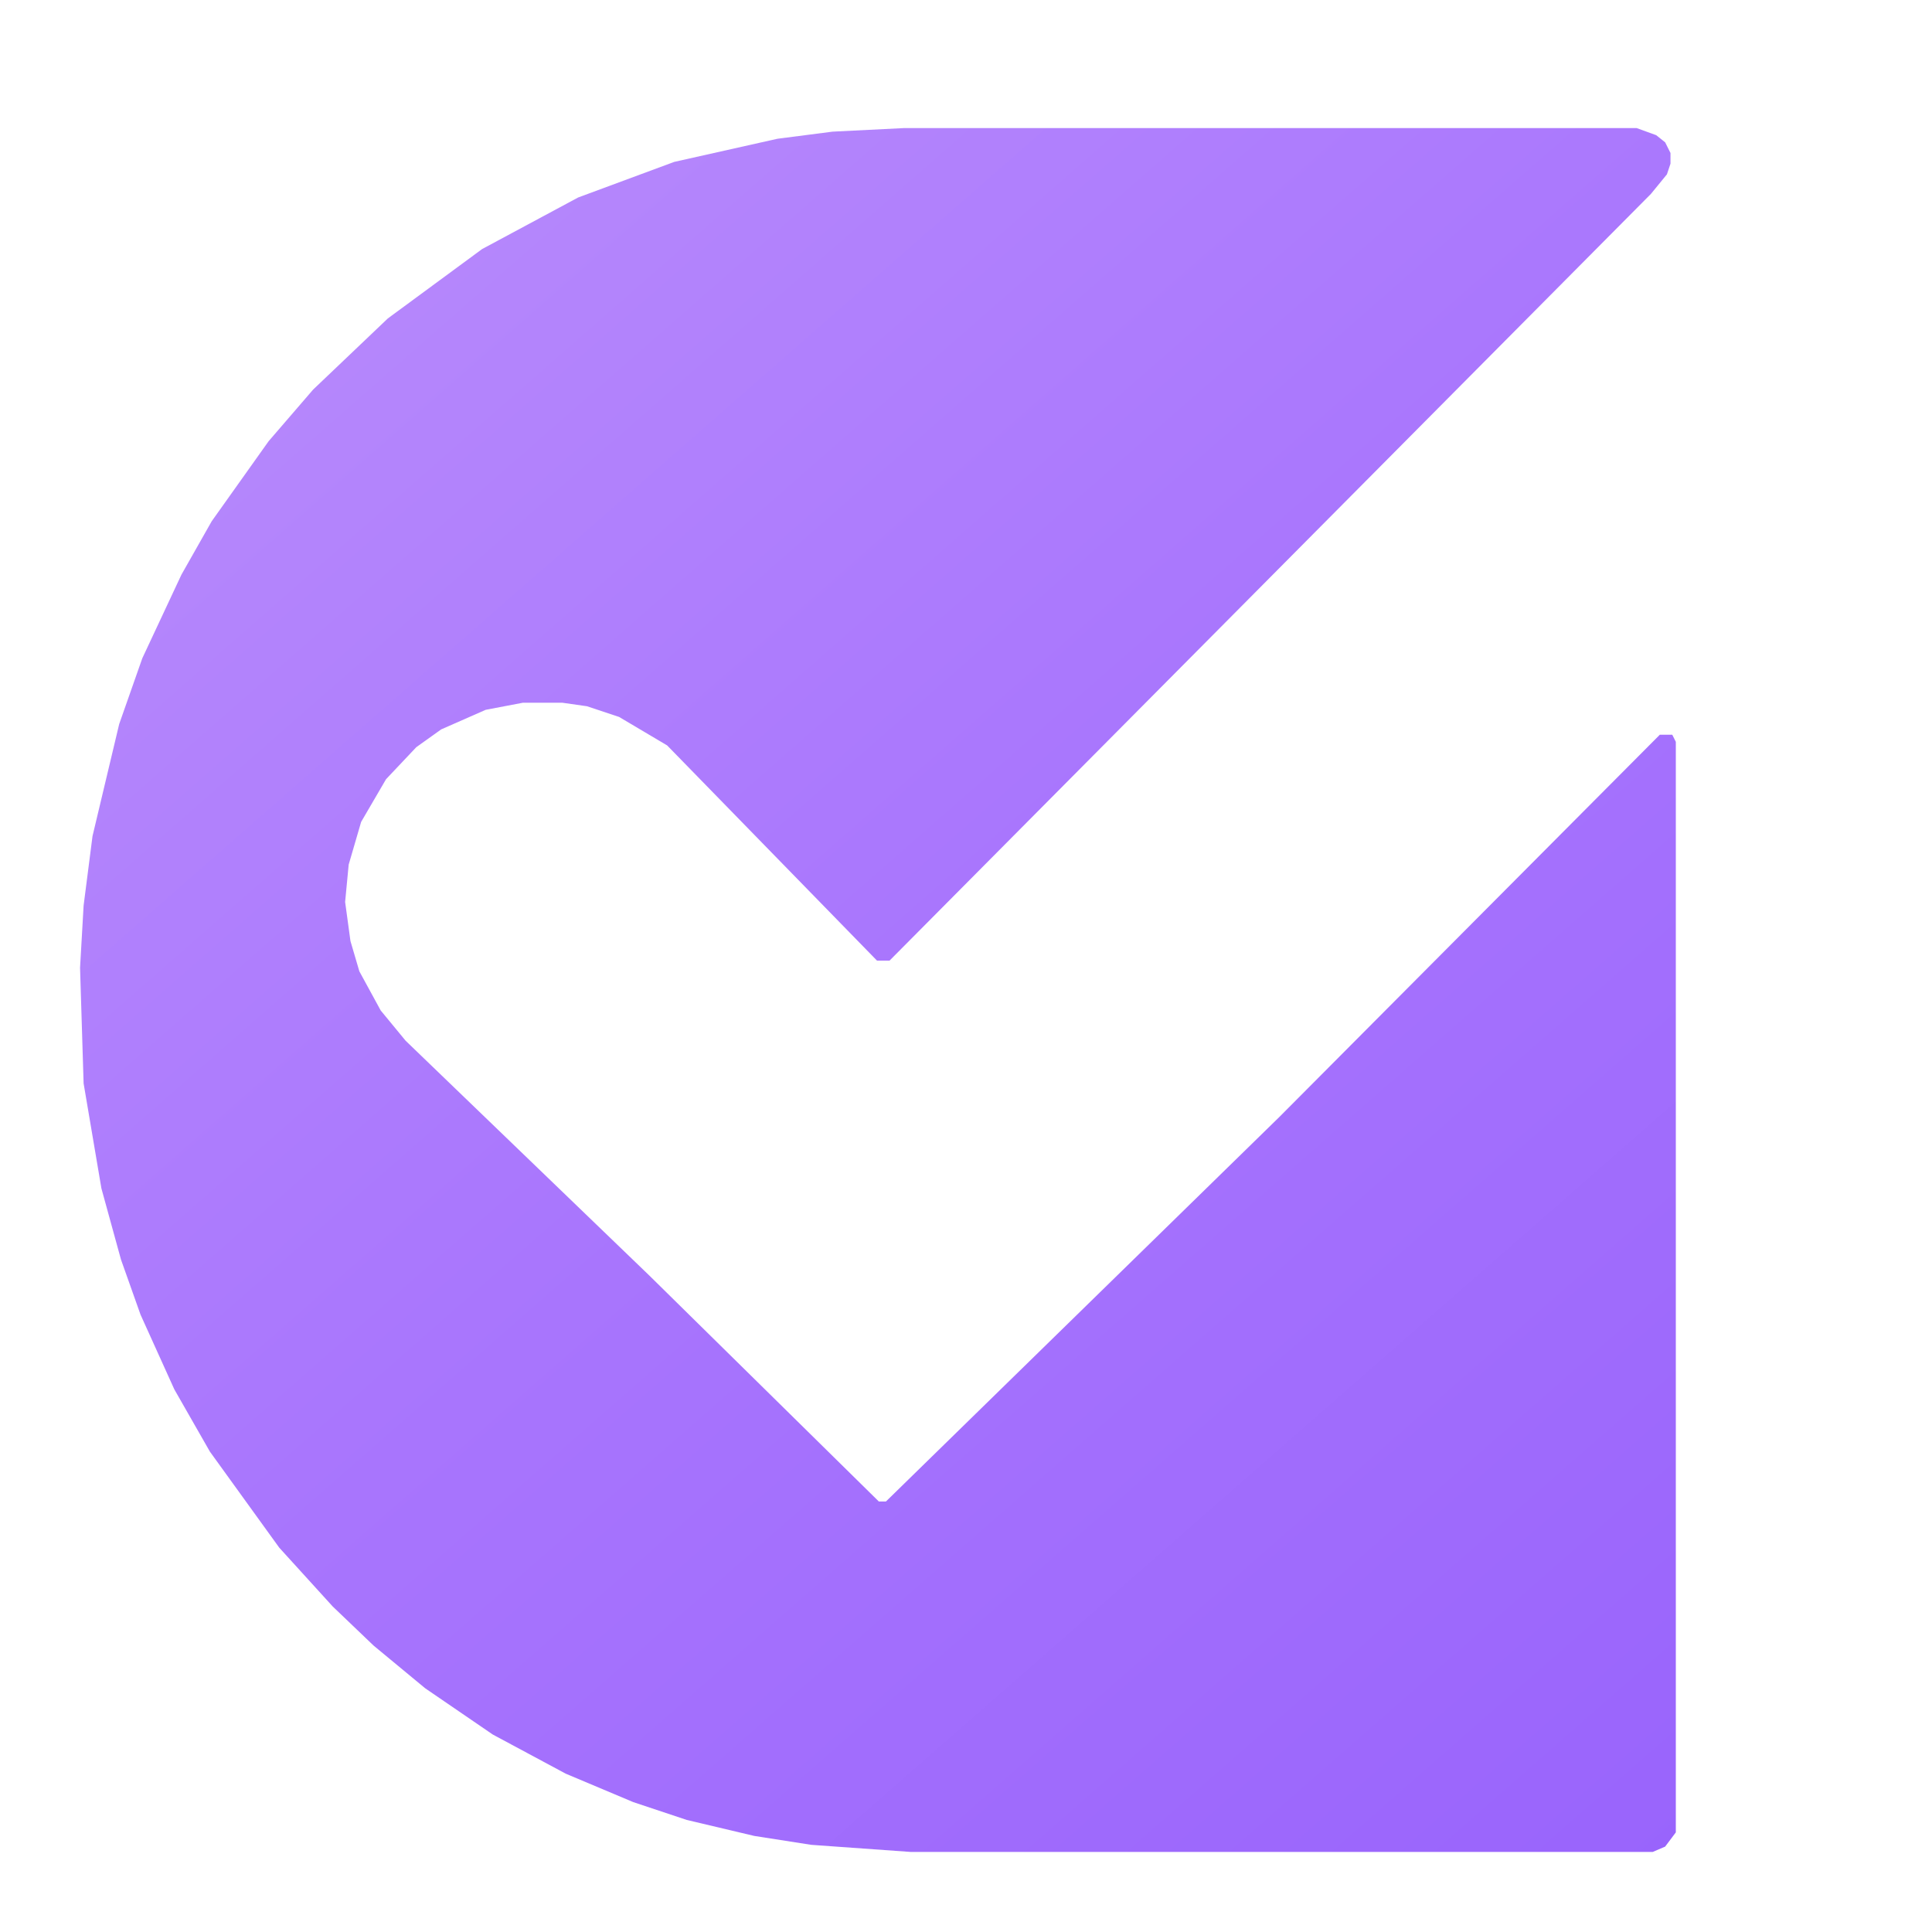
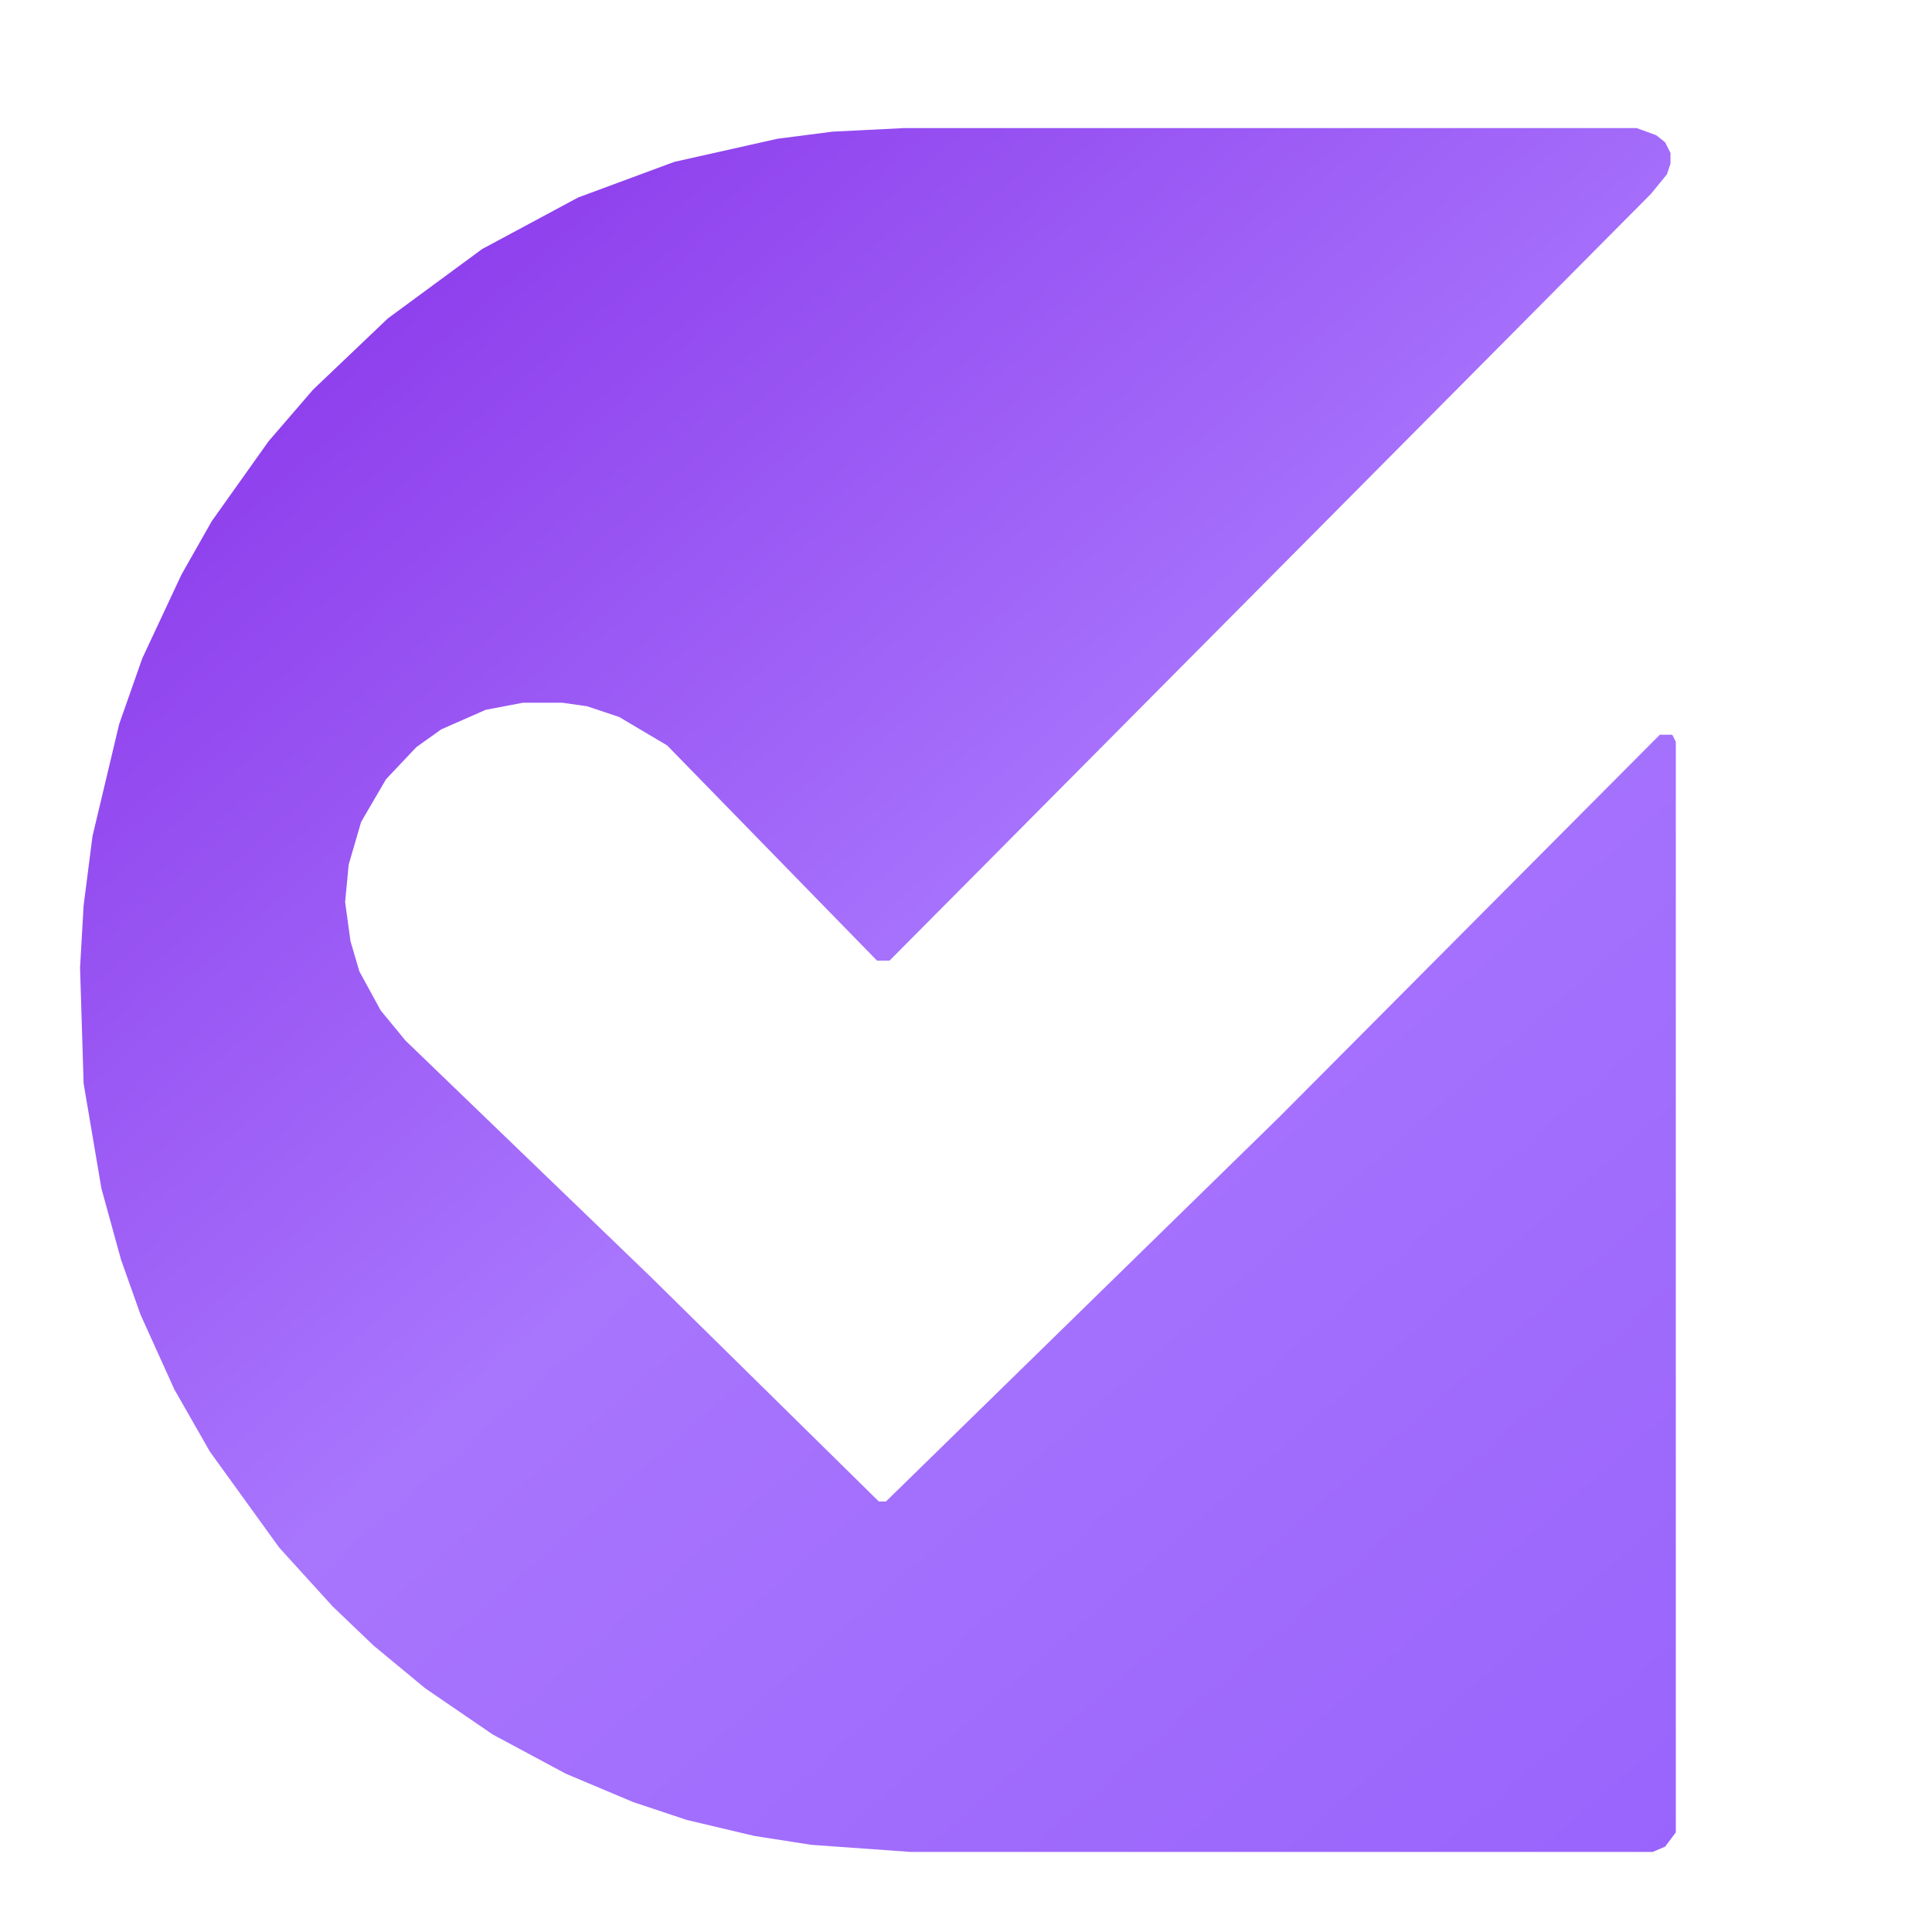
<svg xmlns="http://www.w3.org/2000/svg" width="400" height="400" viewBox="0 0 1044 1086" fill="none">
  <defs>
    <linearGradient id="purpleGradient" x1="80" y1="70" x2="930" y2="1040" gradientUnits="userSpaceOnUse">
-       <stop offset="0" stop-color="#B98CFC" />
+       <stop offset="0" stop-color="#862FE7" />
      <stop offset="0.5" stop-color="#A875FD" />
      <stop offset="1" stop-color="#9964FC" />
    </linearGradient>
  </defs>
  <path d="M 197,179 155,219 130,248 98,293 81,323 59,370 46,407 31,470 26,509 24,544 26,609 36,668 47,708 58,739 77,781 97,816 136,870 166,903 189,925 218,949 256,975 297,997 335,1013 365,1023 403,1032 435,1037 491,1041 908,1041 915,1038 921,1030 921,417 919,413 912,413 698,628 477,844 473,844 344,717 207,585 193,568 181,546 176,529 173,507 175,486 182,462 196,438 213,420 227,410 252,399 273,395 295,395 309,397 327,403 354,419 472,540 479,540 907,109 916,98 918,92 918,86 915,80 910,76 899,72 487,72 447,74 416,78 358,91 304,111 250,140 Z" fill="url(#purpleGradient)" />
</svg>
